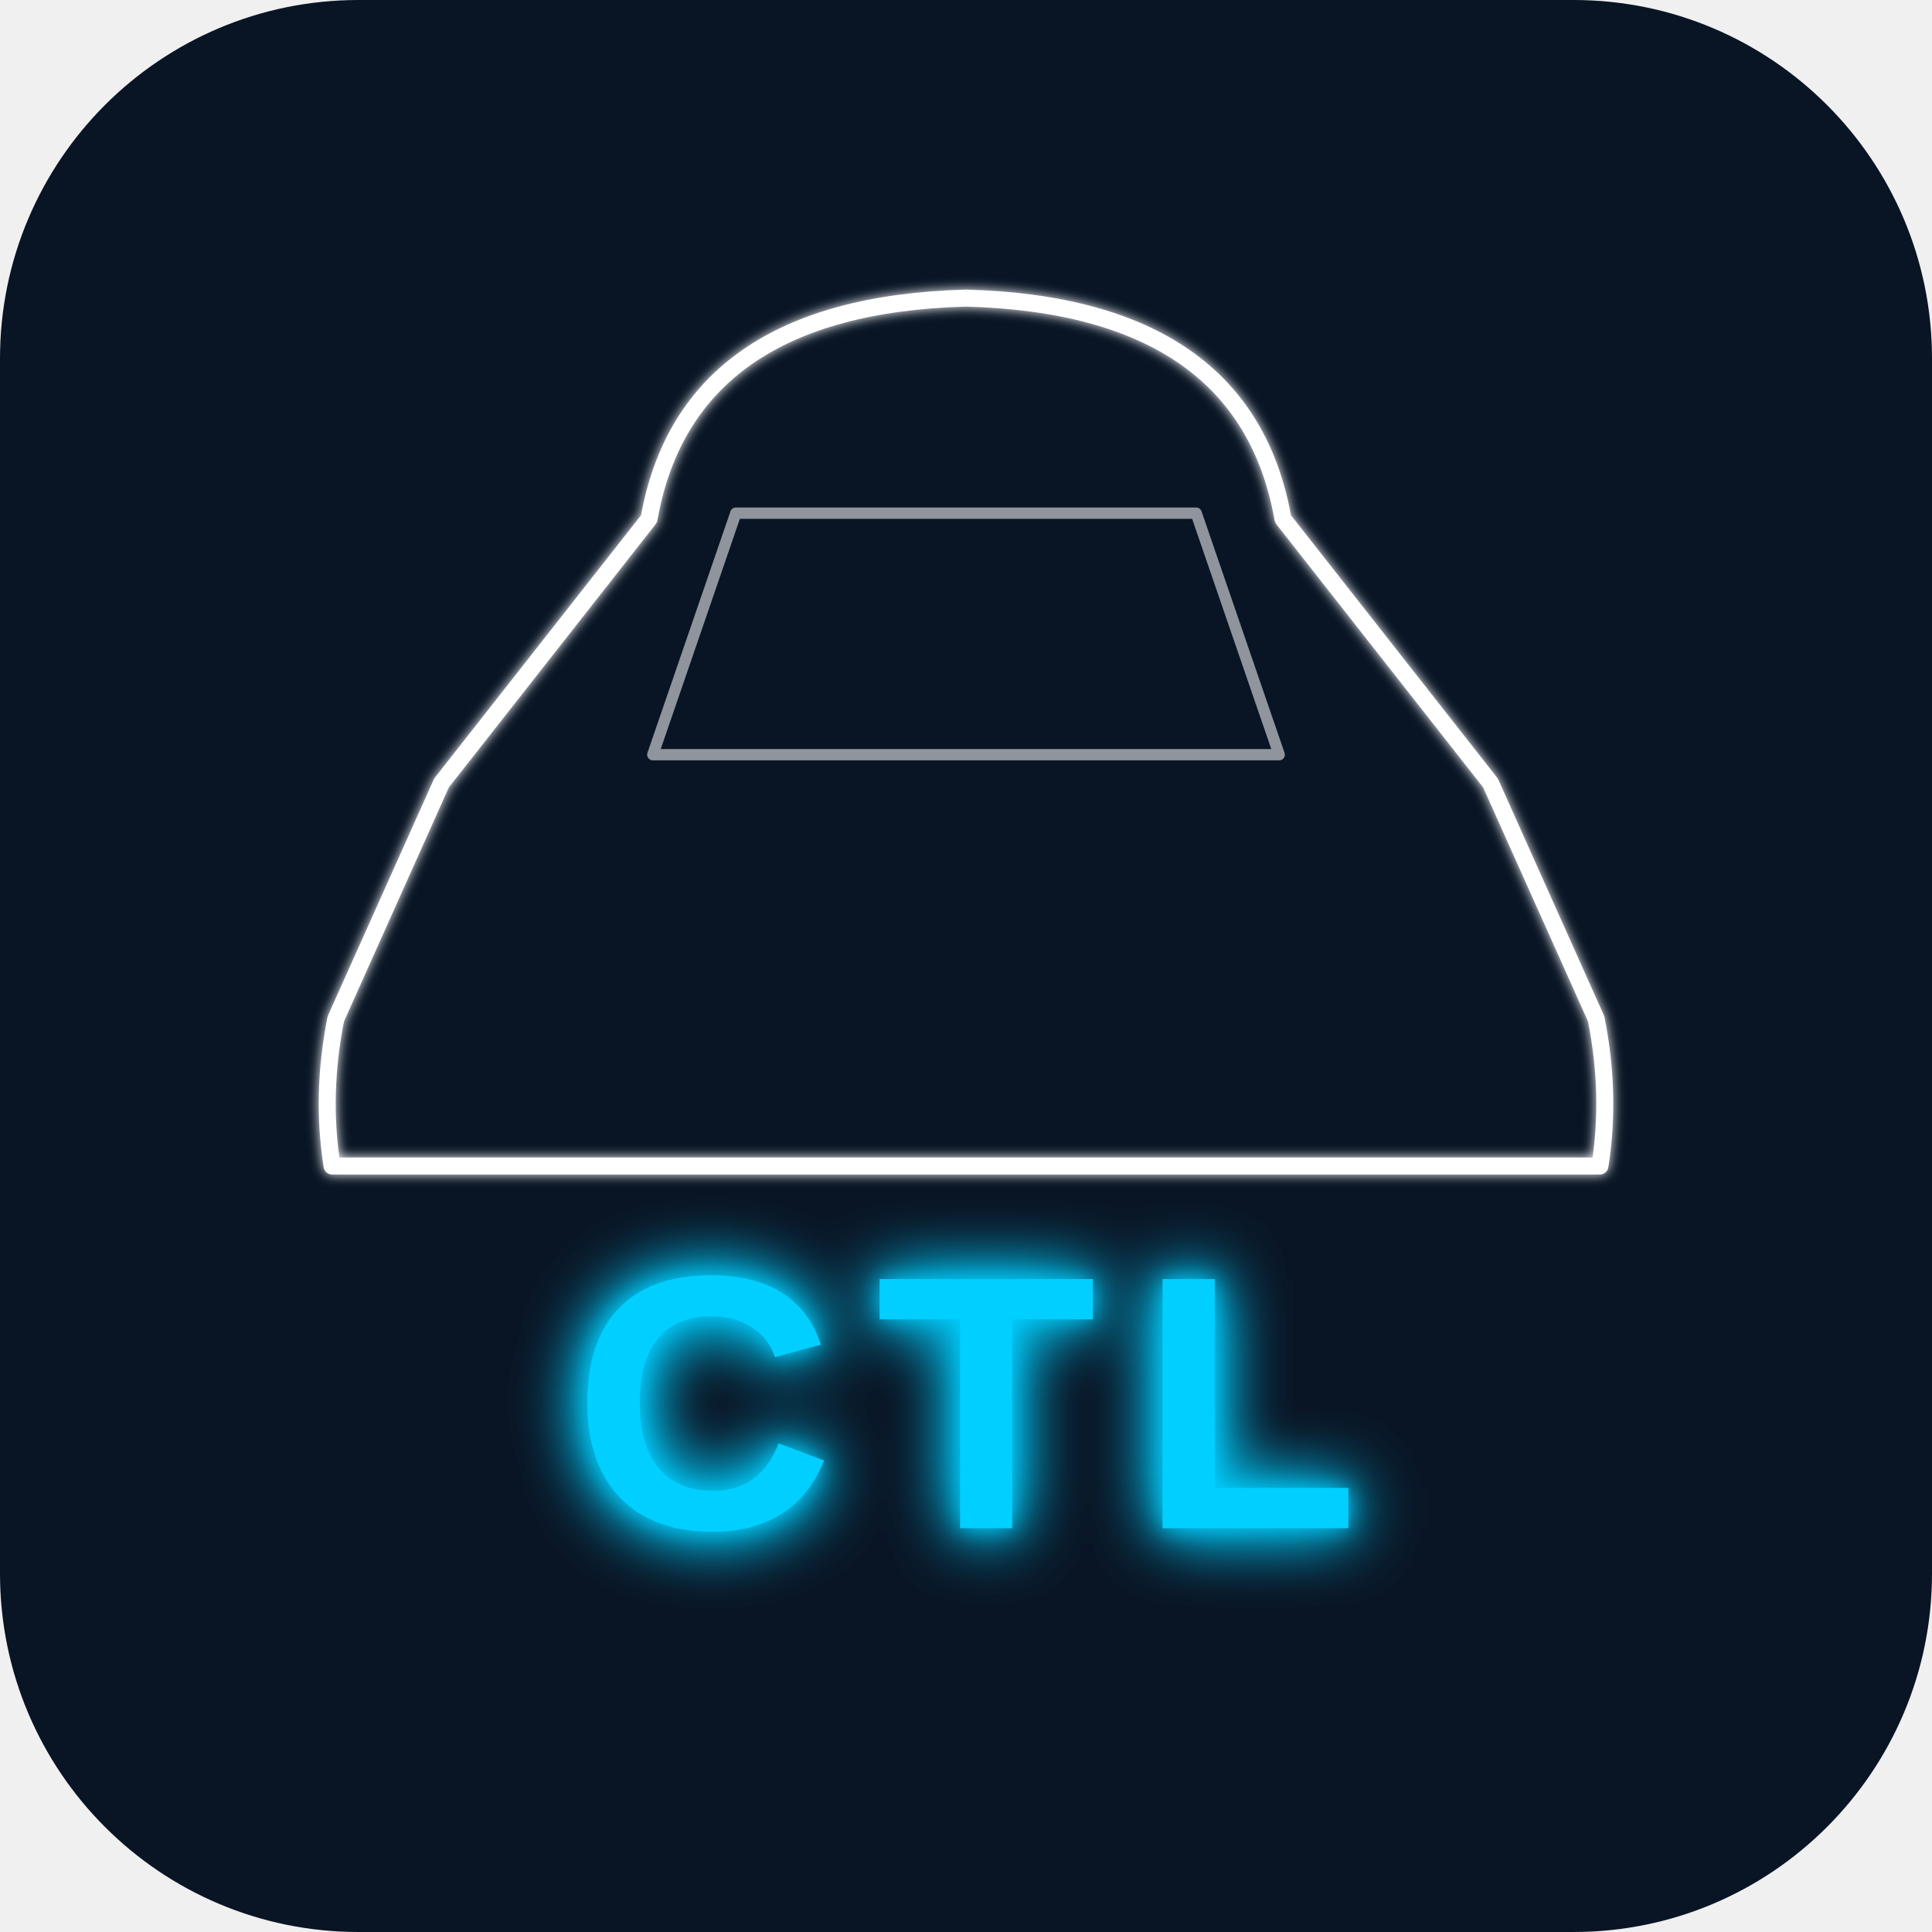
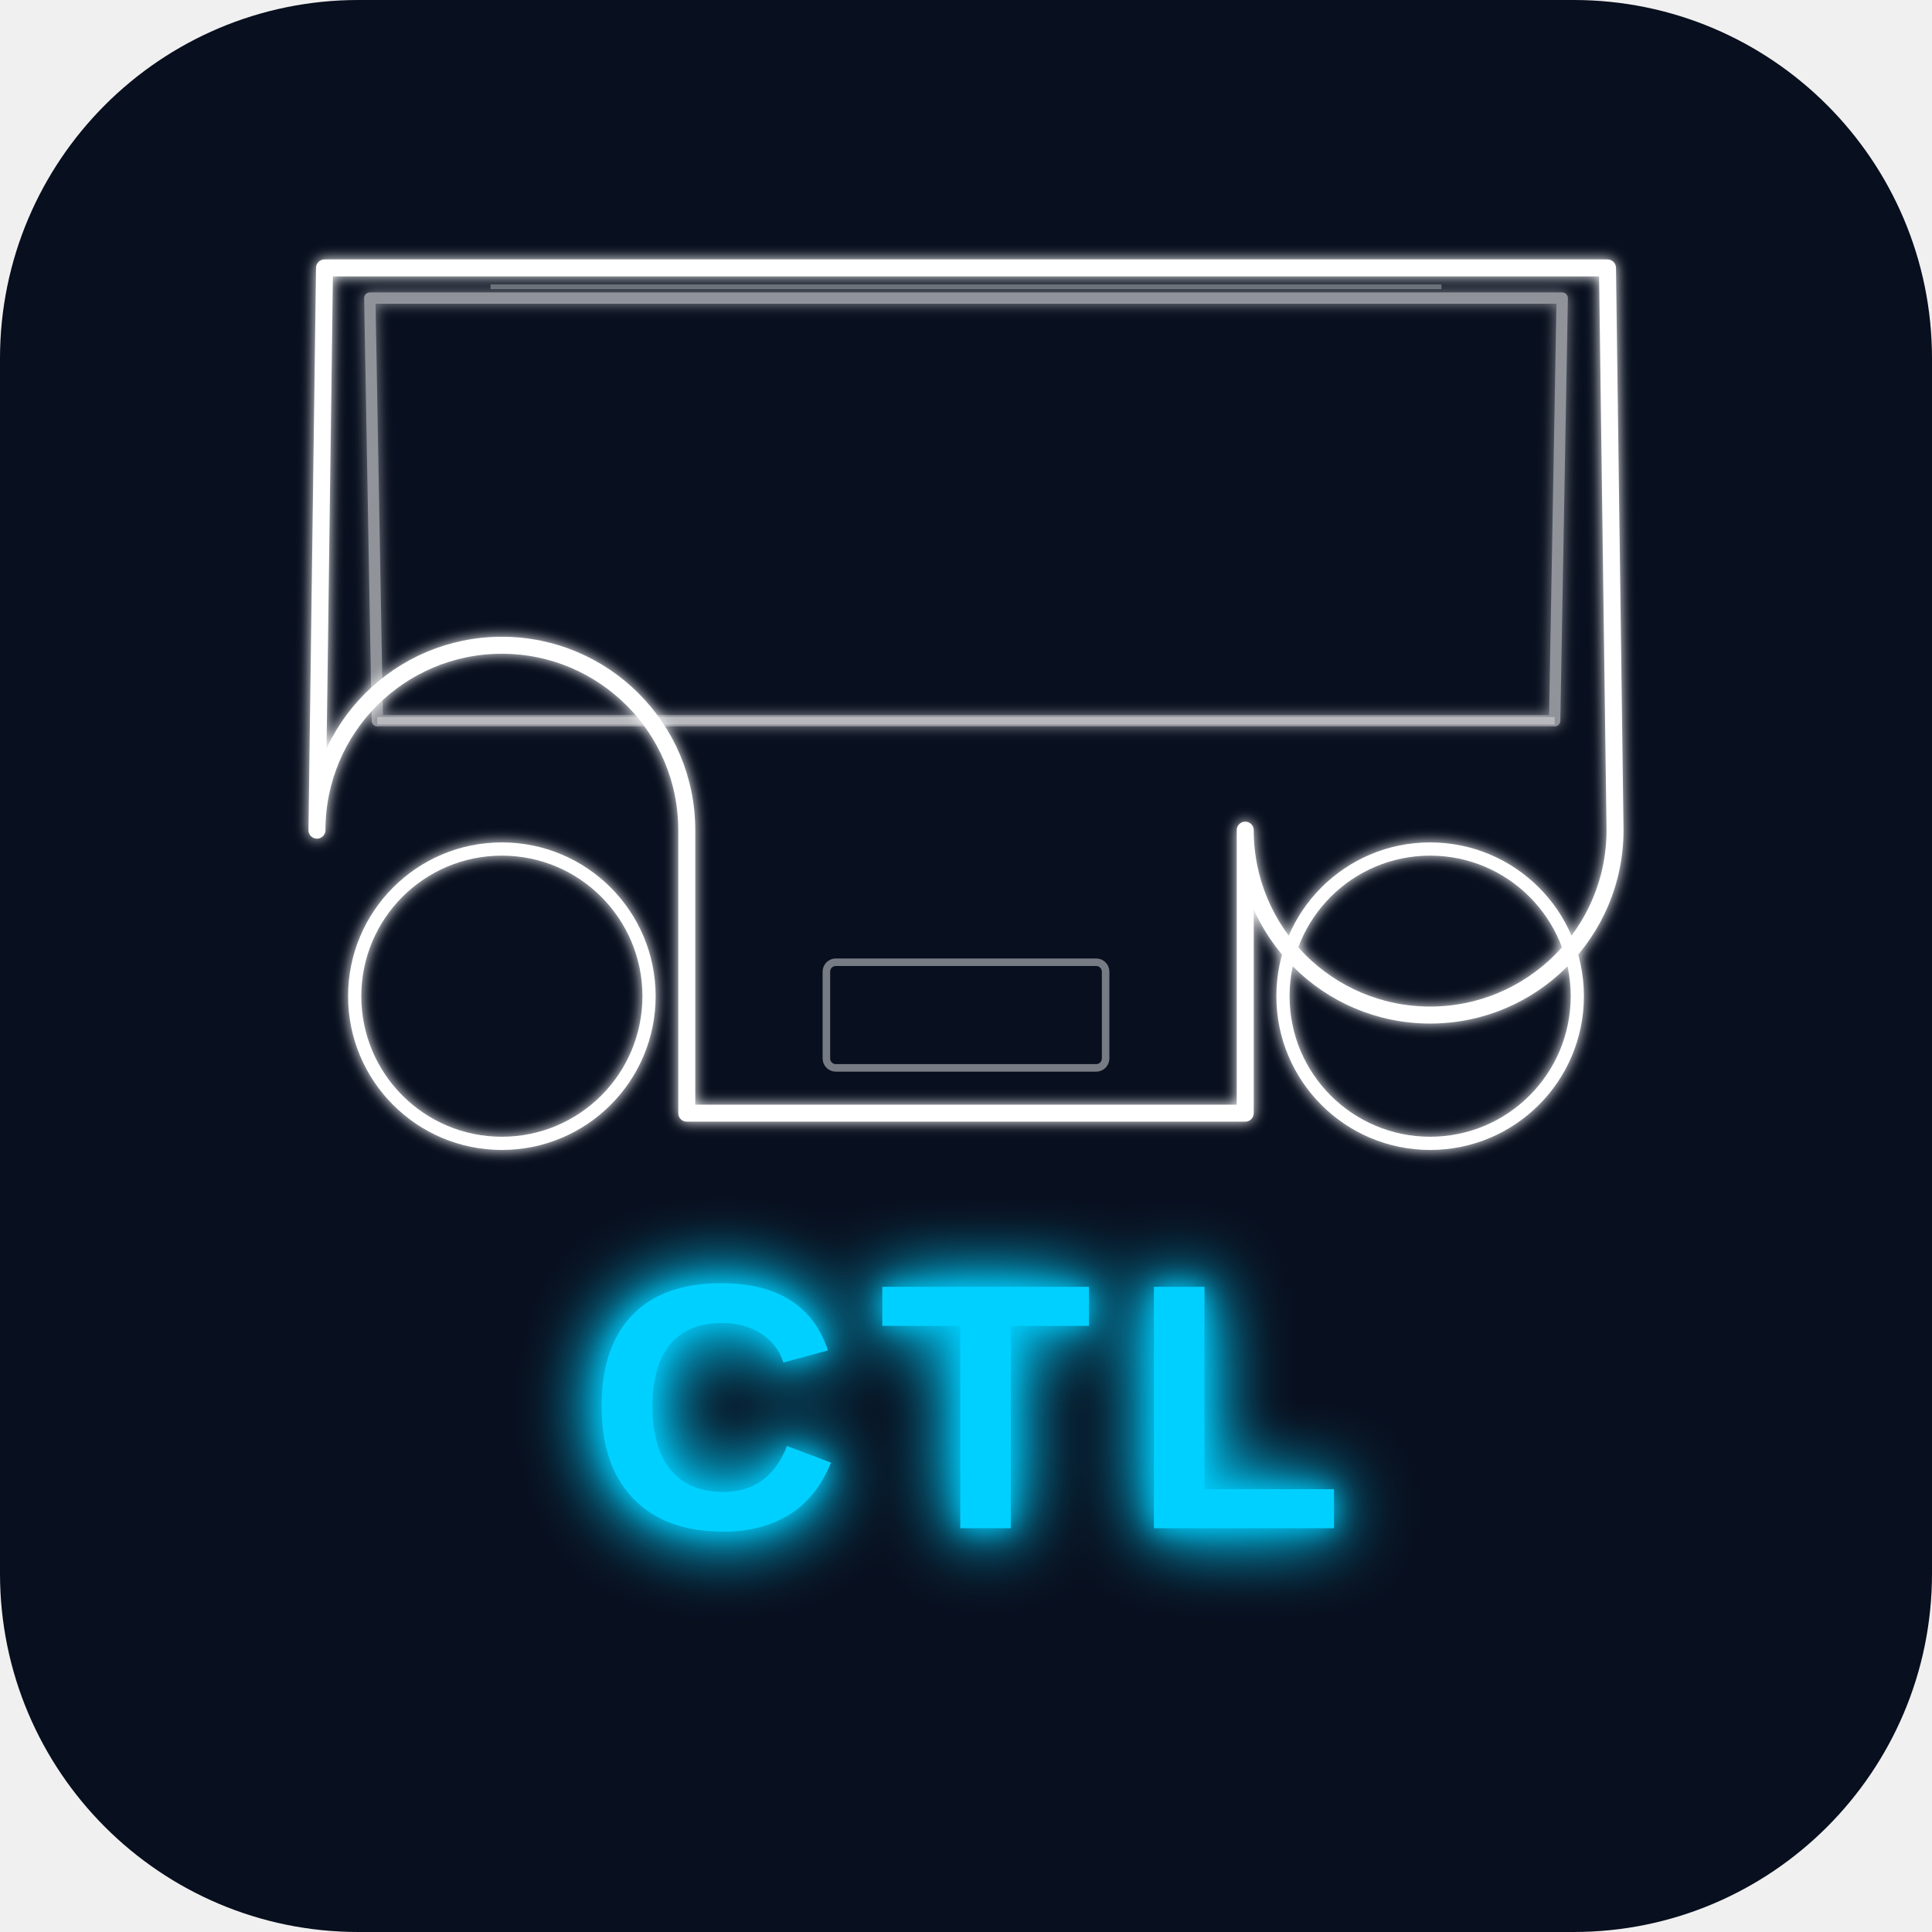
<svg xmlns="http://www.w3.org/2000/svg" width="1024" height="1024" viewBox="0 0 1024 1024">
  <defs>
-     <filter id="neon" x="-40%" y="-40%" width="180%" height="180%">
-       <feGaussianBlur in="SourceGraphic" stdDeviation="18" result="blur1" />
-       <feGaussianBlur in="SourceGraphic" stdDeviation="6" result="blur2" />
+     <filter id="neon" x="-50%" y="-50%" width="200%" height="200%">
+       <feGaussianBlur in="SourceGraphic" stdDeviation="20" result="blur1" />
+       <feGaussianBlur in="SourceGraphic" stdDeviation="7" result="blur2" />
      <feMerge>
        <feMergeNode in="blur1" />
        <feMergeNode in="blur1" />
        <feMergeNode in="blur2" />
        <feMergeNode in="SourceGraphic" />
      </feMerge>
    </filter>
-     <filter id="carGlow" x="-10%" y="-10%" width="120%" height="120%">
-       <feGaussianBlur in="SourceGraphic" stdDeviation="3" result="blur" />
+     <filter id="glow" x="-8%" y="-8%" width="116%" height="116%">
+       <feGaussianBlur in="SourceGraphic" stdDeviation="3.5" result="blur" />
      <feMerge>
        <feMergeNode in="blur" />
        <feMergeNode in="SourceGraphic" />
      </feMerge>
    </filter>
  </defs>
-   <rect width="1024" height="1024" fill="#091525" rx="190" />
-   <path d="     M 512 158     Q 660 162 680 275     L 790 415     L 846 540     Q 854 580 848 618     L 176 618     Q 170 580 178 540     L 234 415     L 344 275     Q 364 162 512 158     Z" fill="none" stroke="white" stroke-width="9" stroke-linejoin="round" filter="url(#carGlow)" />
-   <path d="     M 390 272     L 346 400     L 678 400     L 634 272     Z" fill="none" stroke="white" stroke-width="6" stroke-linejoin="round" opacity="0.55" />
-   <text x="512" y="810" font-family="'Arial Black', 'Helvetica Neue', Arial, sans-serif" font-size="192" font-weight="900" text-anchor="middle" fill="#00CFFF" letter-spacing="22" filter="url(#neon)">CTL</text>
+   <rect width="1024" height="1024" fill="#080F1E" rx="190" />
+   <path d="     M 172 142     L 852 142     L 856 440     A 98 98 0 0 1 660 440     L 660 590     L 364 590     L 364 440     A 98 98 0 0 0 168 440     Z" fill="none" stroke="white" stroke-width="9" stroke-linejoin="round" stroke-linecap="round" filter="url(#glow)" />
+   <circle cx="758" cy="528" r="78" fill="none" stroke="white" stroke-width="7" filter="url(#glow)" />
+   <circle cx="266" cy="528" r="78" fill="none" stroke="white" stroke-width="7" filter="url(#glow)" />
+   <path d="     M 196 158     L 828 158     L 824 382     L 200 382     Z" fill="none" stroke="white" stroke-width="6" stroke-linejoin="round" opacity="0.55" filter="url(#glow)" />
+   <line x1="240" y1="142" x2="784" y2="142" stroke="white" stroke-width="5" opacity="0.9" />
+   <line x1="260" y1="152" x2="764" y2="152" stroke="white" stroke-width="2.5" opacity="0.3" />
+   <line x1="200" y1="382" x2="824" y2="382" stroke="white" stroke-width="4" opacity="0.35" />
+   <rect x="438" y="510" width="148" height="56" rx="5" fill="none" stroke="white" stroke-width="4" opacity="0.45" />
+   <text x="512" y="810" font-family="'Arial Black', 'Helvetica Neue', Arial, sans-serif" font-size="186" font-weight="900" text-anchor="middle" fill="#00D0FF" letter-spacing="20" filter="url(#neon)">CTL</text>
</svg>
